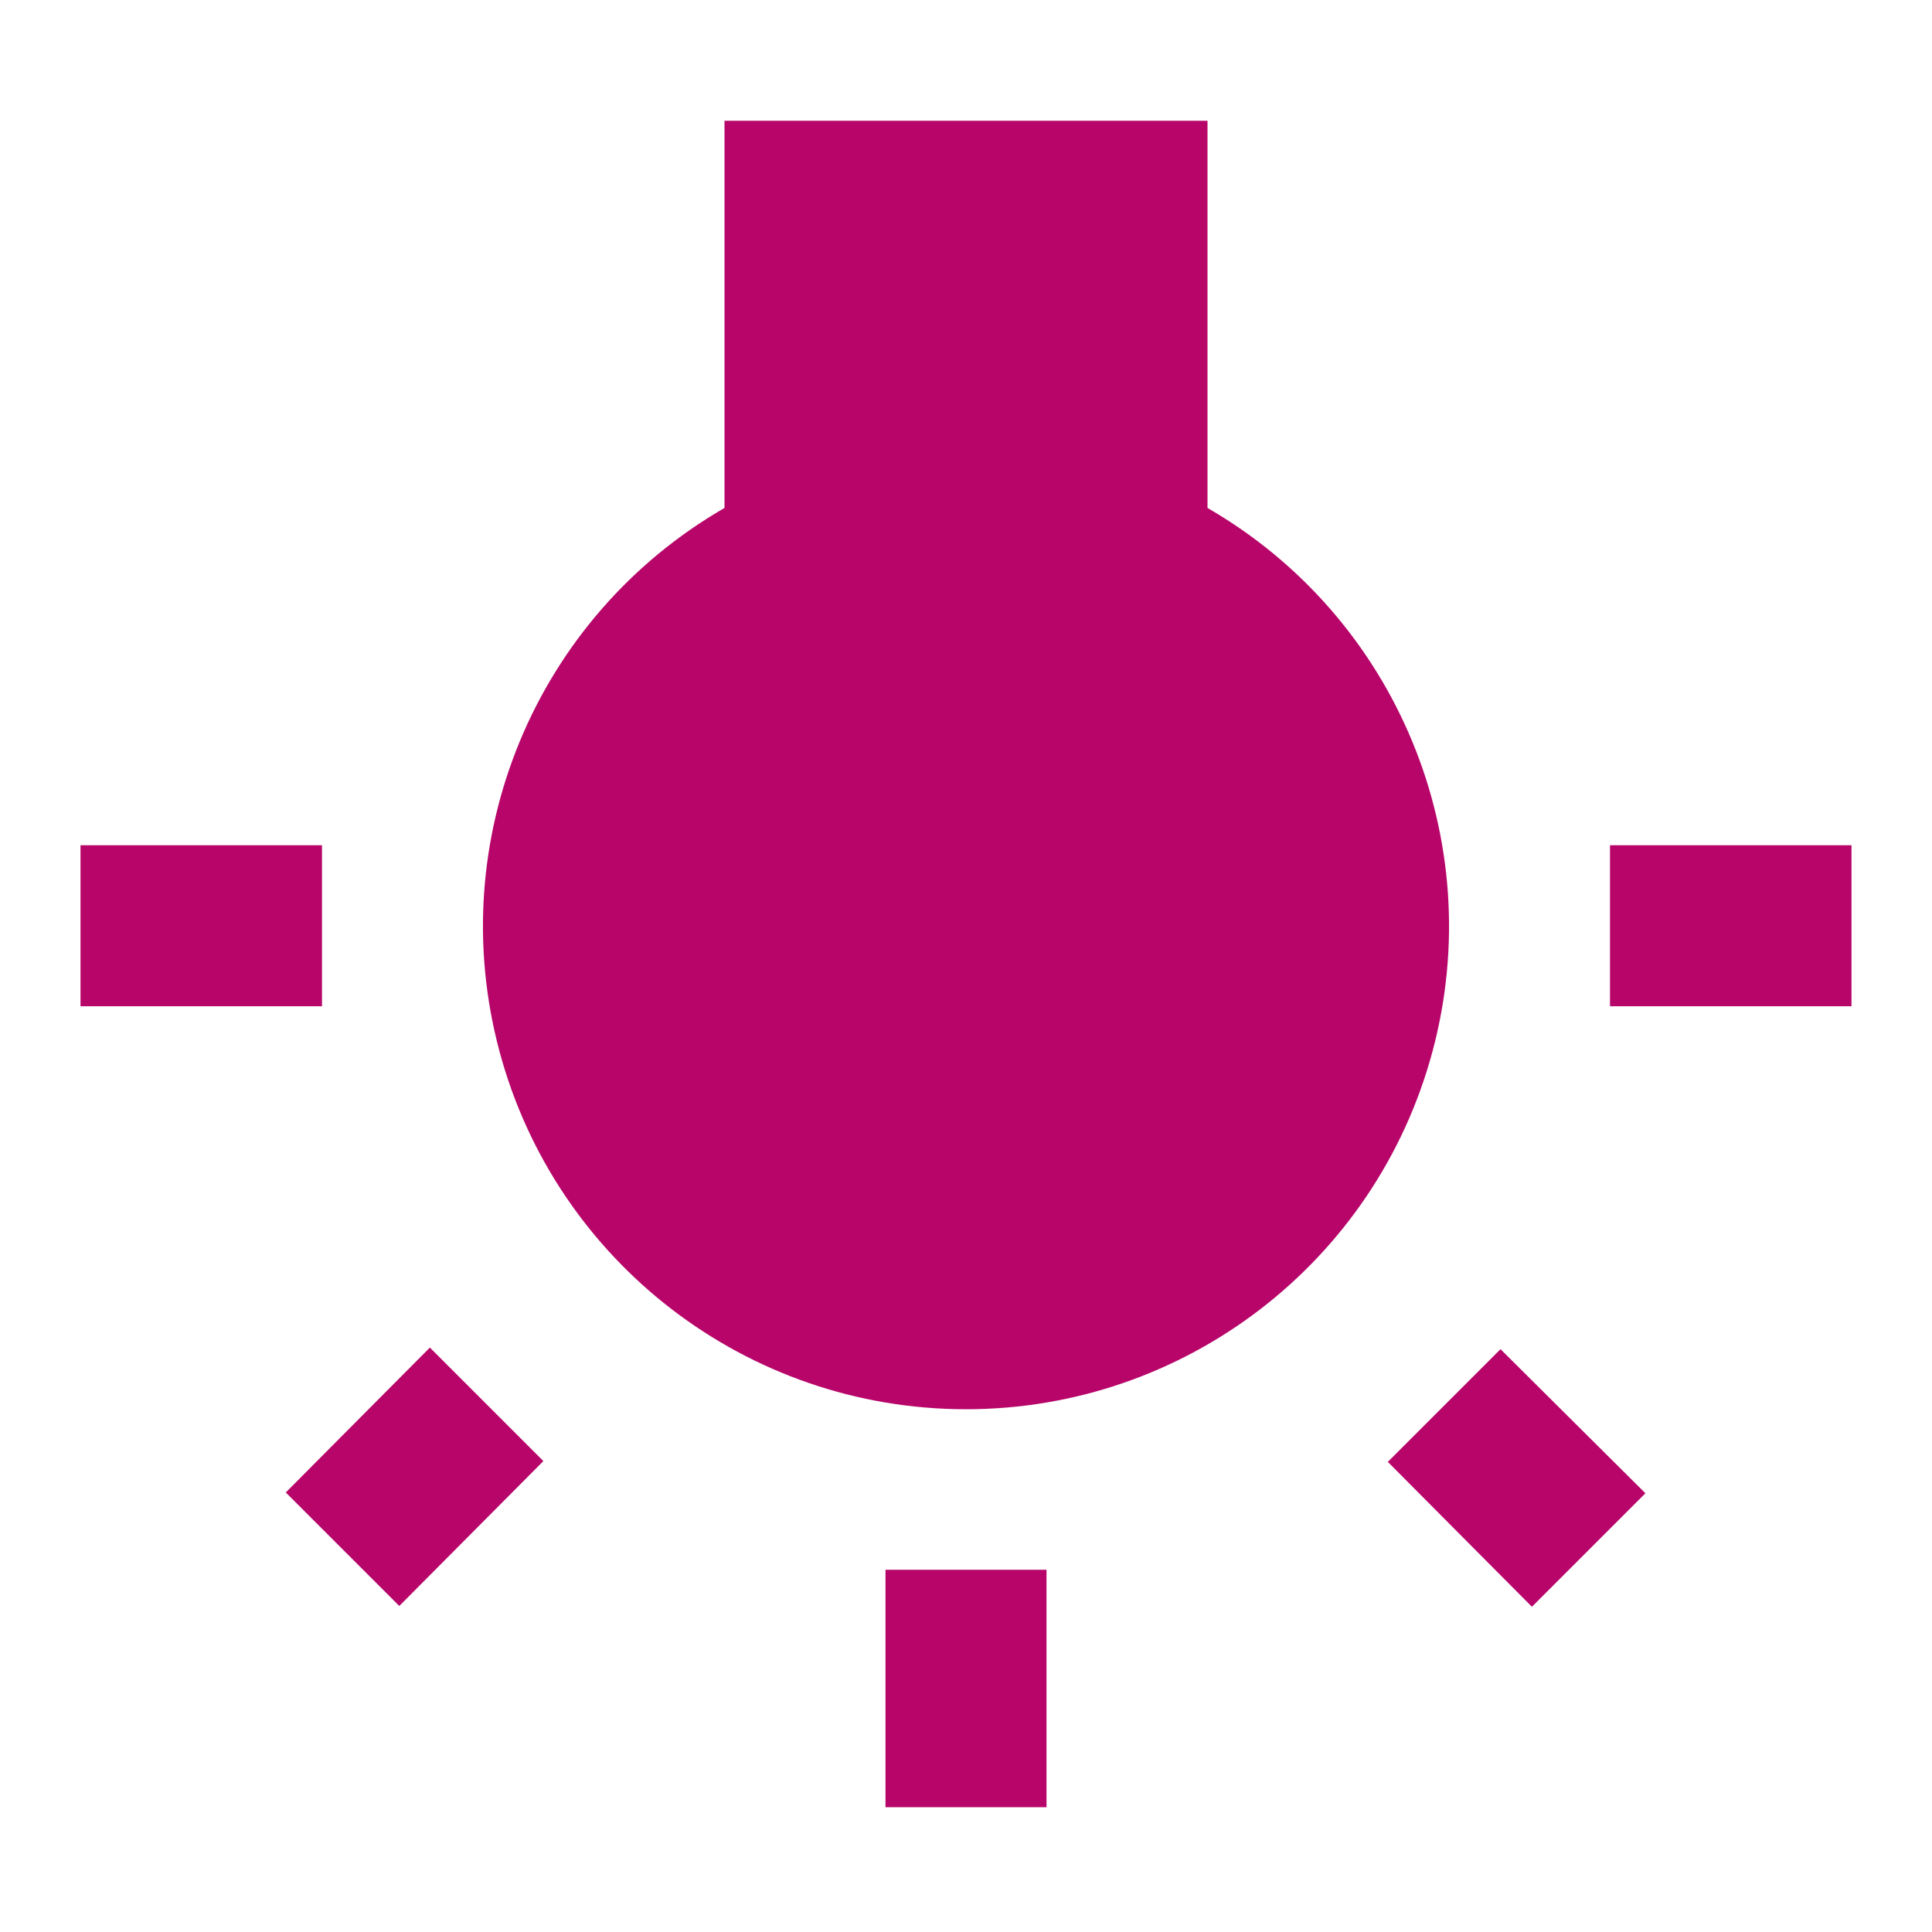
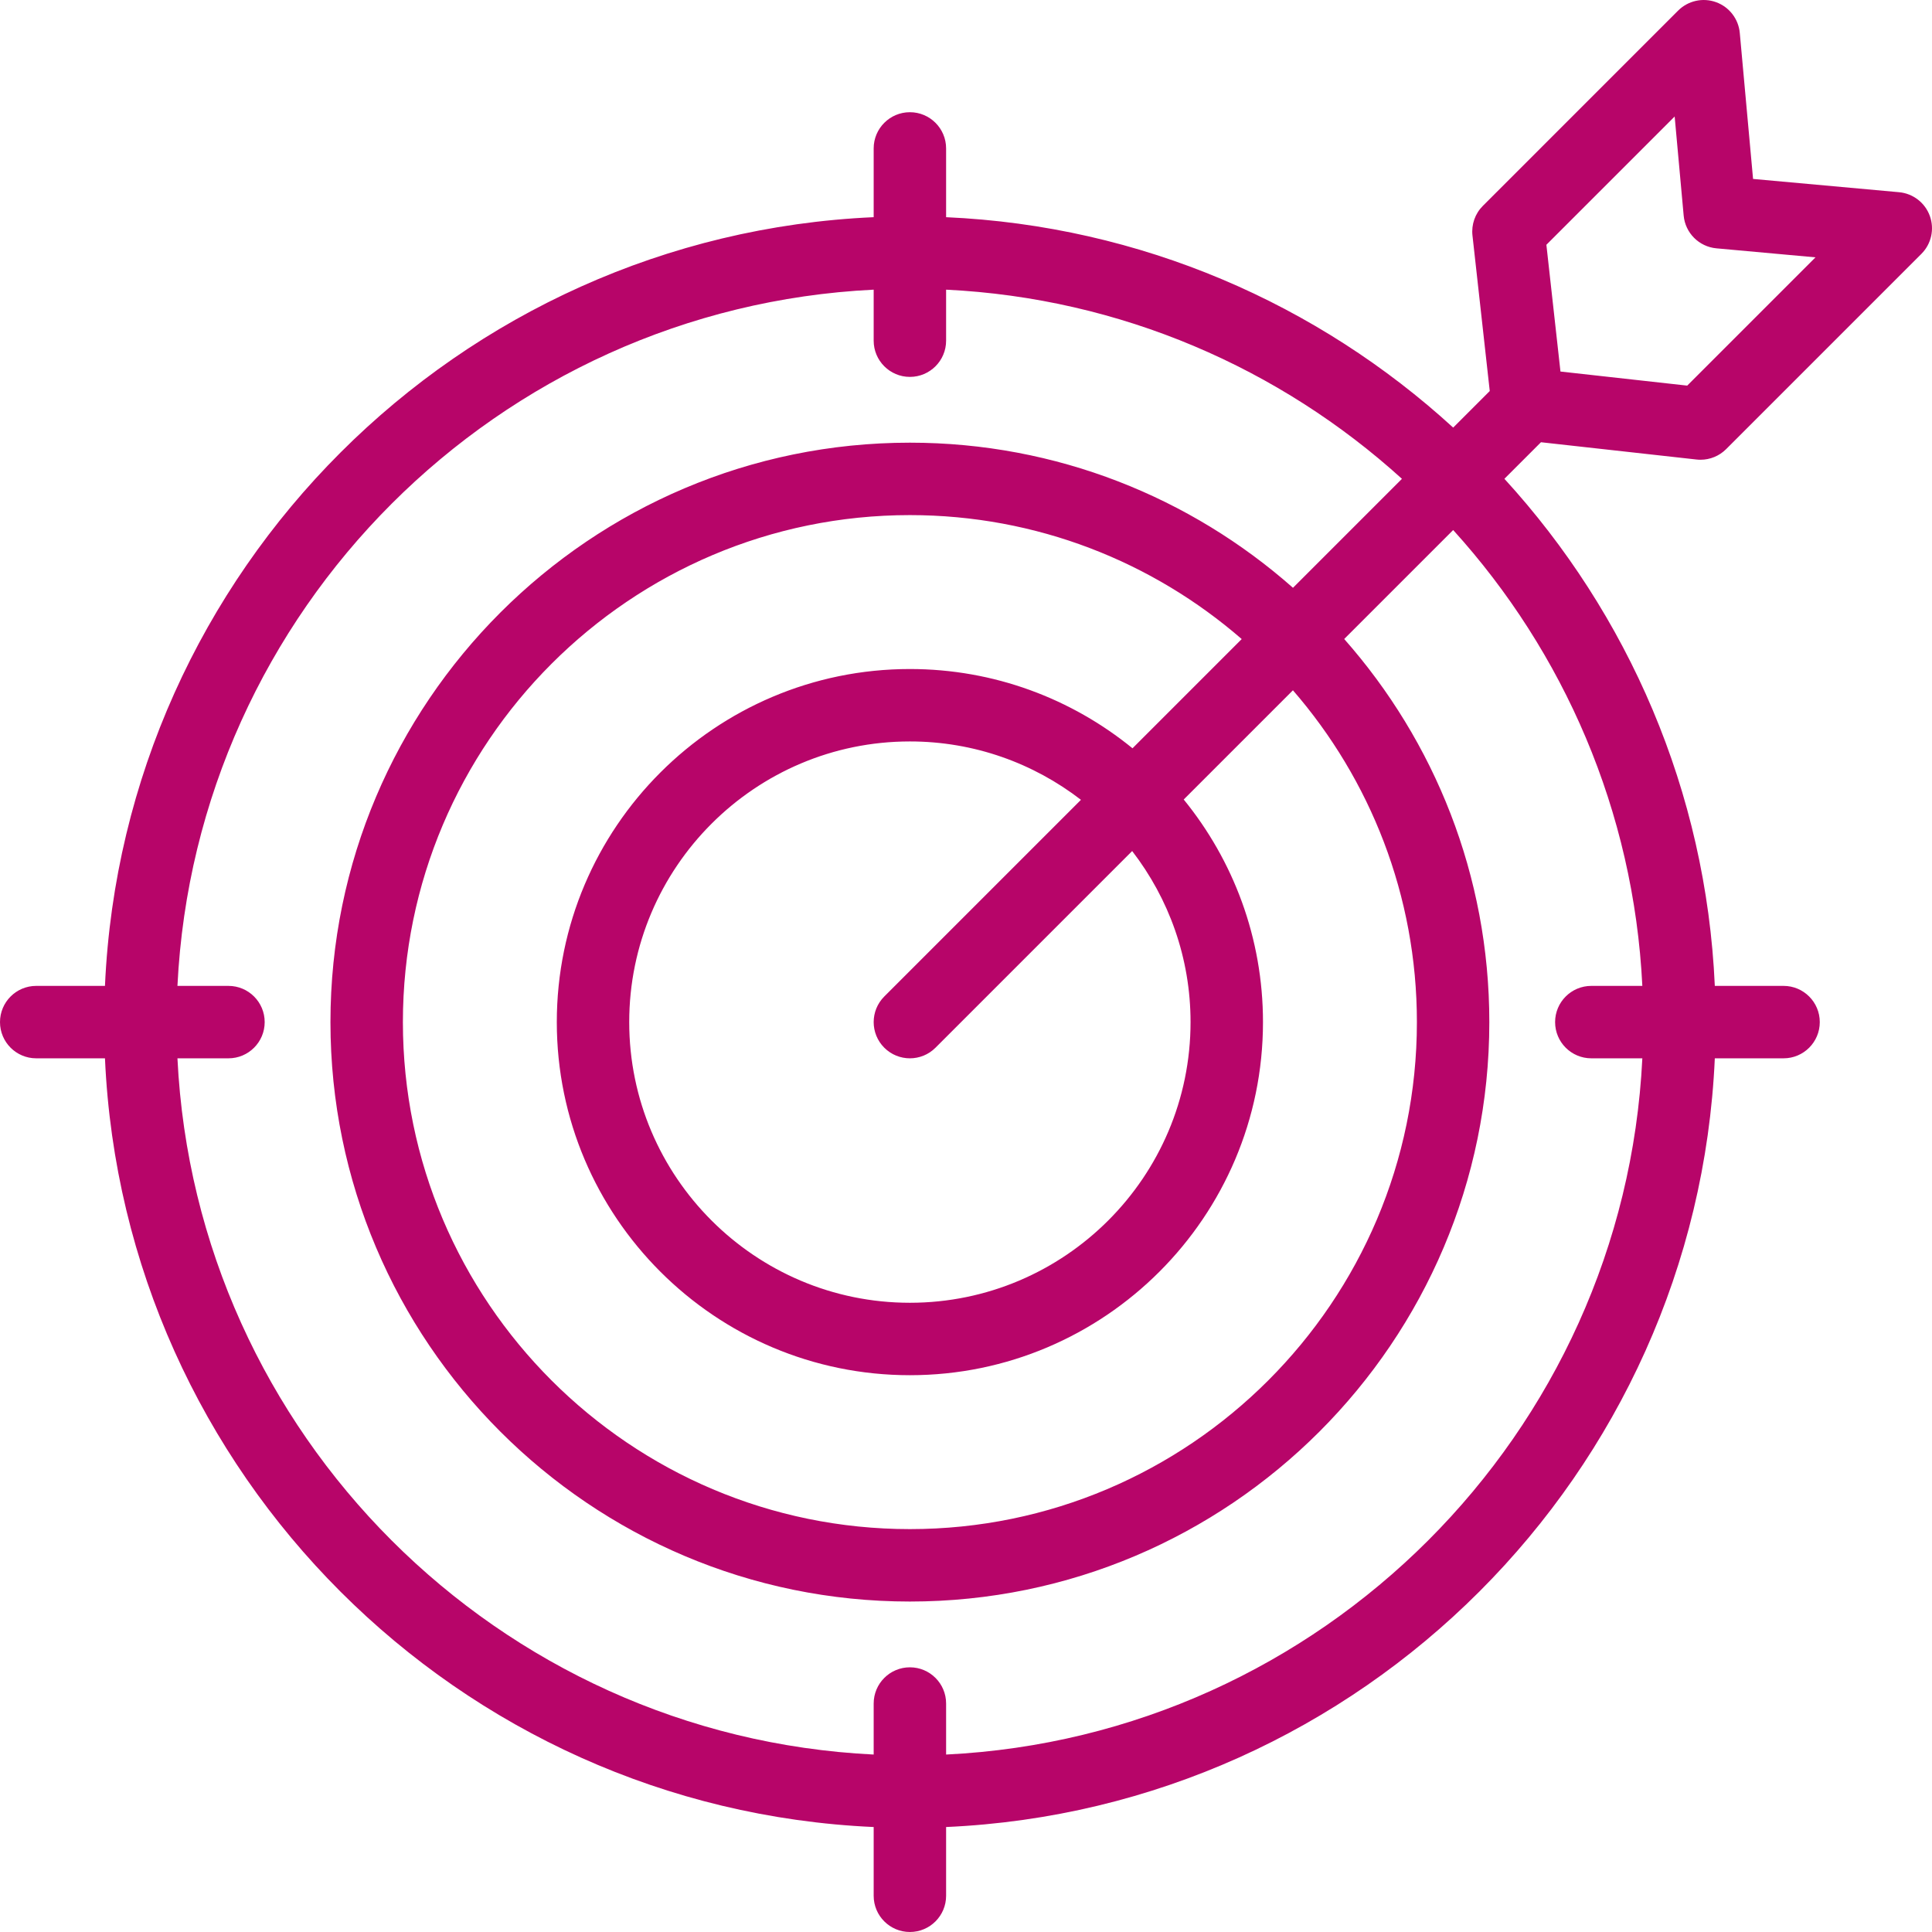
- <svg xmlns="http://www.w3.org/2000/svg" width="72" height="72" viewBox="0 0 72 72">
-   <defs>
-     <style>.a{fill:#b70569;}.b{clip-path:url(#a);}.c{fill:none;}</style>
-     <clipPath id="a">
-       <rect class="a" width="72" height="72" />
-     </clipPath>
-   </defs>
-   <g class="b">
-     <path class="c" d="M0,0H72V72H0Z" />
-     <path class="a" d="M10.65,55.62l4.23,4.23,5.37-5.4-4.23-4.23-5.37,5.4ZM33,67.35h6V58.5H33ZM12,31.5H3v6h9ZM45,18.93V4.5H27V18.93a18,18,0,1,0,18,0ZM60,31.5v6h9v-6ZM51.72,54.48l5.37,5.4,4.23-4.23-5.4-5.37-4.2,4.2Z" />
+ <svg xmlns="http://www.w3.org/2000/svg" version="1.1" id="Layer_1" x="0px" y="0px" viewBox="0 0 512 512" style="enable-background:new 0 0 512 512;" xml:space="preserve">
+   <g>
+     <g>
+       <path d="M449.596,121.778c0.355,0.04,0.709,0.059,1.062,0.059c2.529,0,4.975-1.002,6.785-2.811l51.746-51.745    c2.632-2.633,3.505-6.551,2.237-10.053c-1.268-3.502-4.447-5.954-8.155-6.291L464.58,47.42l-3.519-38.691    c-0.336-3.708-2.789-6.887-6.29-8.154c-3.502-1.268-7.42-0.396-10.054,2.237l-51.746,51.746c-2.061,2.061-3.075,4.949-2.752,7.847    l4.58,41.223l-9.69,9.69c-35.788-32.737-82.728-53.464-134.382-55.76V39.335c0-5.3-4.297-9.597-9.597-9.597    c-5.3,0-9.597,4.297-9.597,9.597v18.22c-110.125,4.896-198.819,93.59-203.716,203.716H9.597c-5.3,0-9.597,4.297-9.597,9.597    c0,5.3,4.297,9.597,9.597,9.597h18.22c4.897,110.126,93.591,198.819,203.716,203.716v18.22c0,5.3,4.297,9.597,9.597,9.597    c5.3,0,9.597-4.297,9.597-9.597v-18.22c110.125-4.896,198.819-93.59,203.716-203.716h18.22c5.3,0,9.597-4.297,9.597-9.597    c0-5.3-4.297-9.597-9.597-9.597h-18.22c-2.296-51.654-23.023-98.594-55.759-134.384l9.69-9.69L449.596,121.778z M443.802,30.873    l2.387,26.25c0.42,4.614,4.074,8.269,8.688,8.689l26.25,2.386l-33.996,33.995l-33.592-3.732l-3.732-33.592L443.802,30.873z     M435.236,261.271h-13.521c-5.3,0-9.597,4.297-9.597,9.597c0,5.3,4.297,9.597,9.597,9.597h13.521    c-4.865,99.542-84.967,179.644-184.508,184.508v-13.52c0-5.3-4.297-9.597-9.597-9.597c-5.3,0-9.597,4.297-9.597,9.597v13.52    C131.992,460.11,51.89,380.006,47.025,280.466h13.521c5.3,0,9.597-4.297,9.597-9.597c0-5.3-4.297-9.597-9.597-9.597H47.025    c4.865-99.54,84.967-179.644,184.508-184.508v13.52c0,5.3,4.297,9.597,9.597,9.597c5.3,0,9.597-4.297,9.597-9.597v-13.52    c46.366,2.266,88.513,20.855,120.805,50.13l-28.878,28.878c-27.083-23.919-62.635-38.459-101.525-38.459    c-84.671,0-153.556,68.884-153.556,153.556s68.885,153.556,153.556,153.556s153.556-68.884,153.556-153.556    c0-38.889-14.54-74.441-38.457-101.526l28.878-28.878C414.382,172.758,432.97,214.906,435.236,261.271z M234.344,277.655    c1.875,1.874,4.33,2.811,6.786,2.811s4.913-0.937,6.786-2.811l52.12-52.12c9.688,12.56,15.472,28.281,15.472,45.334    c0,41.013-33.366,74.379-74.379,74.379s-74.379-33.366-74.379-74.379s33.366-74.379,74.379-74.379    c17.053,0,32.773,5.784,45.334,15.472l-52.12,52.12C230.597,267.831,230.597,273.907,234.344,277.655z M241.131,177.297    c-51.597,0-93.573,41.977-93.573,93.573s41.976,93.573,93.573,93.573c51.597,0,93.573-41.977,93.573-93.573    c0-22.348-7.885-42.884-21.006-58.994l28.942-28.942c20.457,23.583,32.853,54.338,32.853,87.935    c0,74.087-60.274,134.361-134.361,134.361s-134.361-60.274-134.361-134.361s60.274-134.362,134.361-134.362    c33.596,0,64.353,12.396,87.936,32.853l-28.942,28.943C284.015,185.182,263.48,177.297,241.131,177.297z" fill="#b70569" />
+     </g>
  </g>
+   <g>
+ </g>
+   <g>
+ </g>
+   <g>
+ </g>
+   <g>
+ </g>
+   <g>
+ </g>
+   <g>
+ </g>
+   <g>
+ </g>
+   <g>
+ </g>
+   <g>
+ </g>
+   <g>
+ </g>
+   <g>
+ </g>
+   <g>
+ </g>
+   <g>
+ </g>
+   <g>
+ </g>
+   <g>
+ </g>
</svg>
